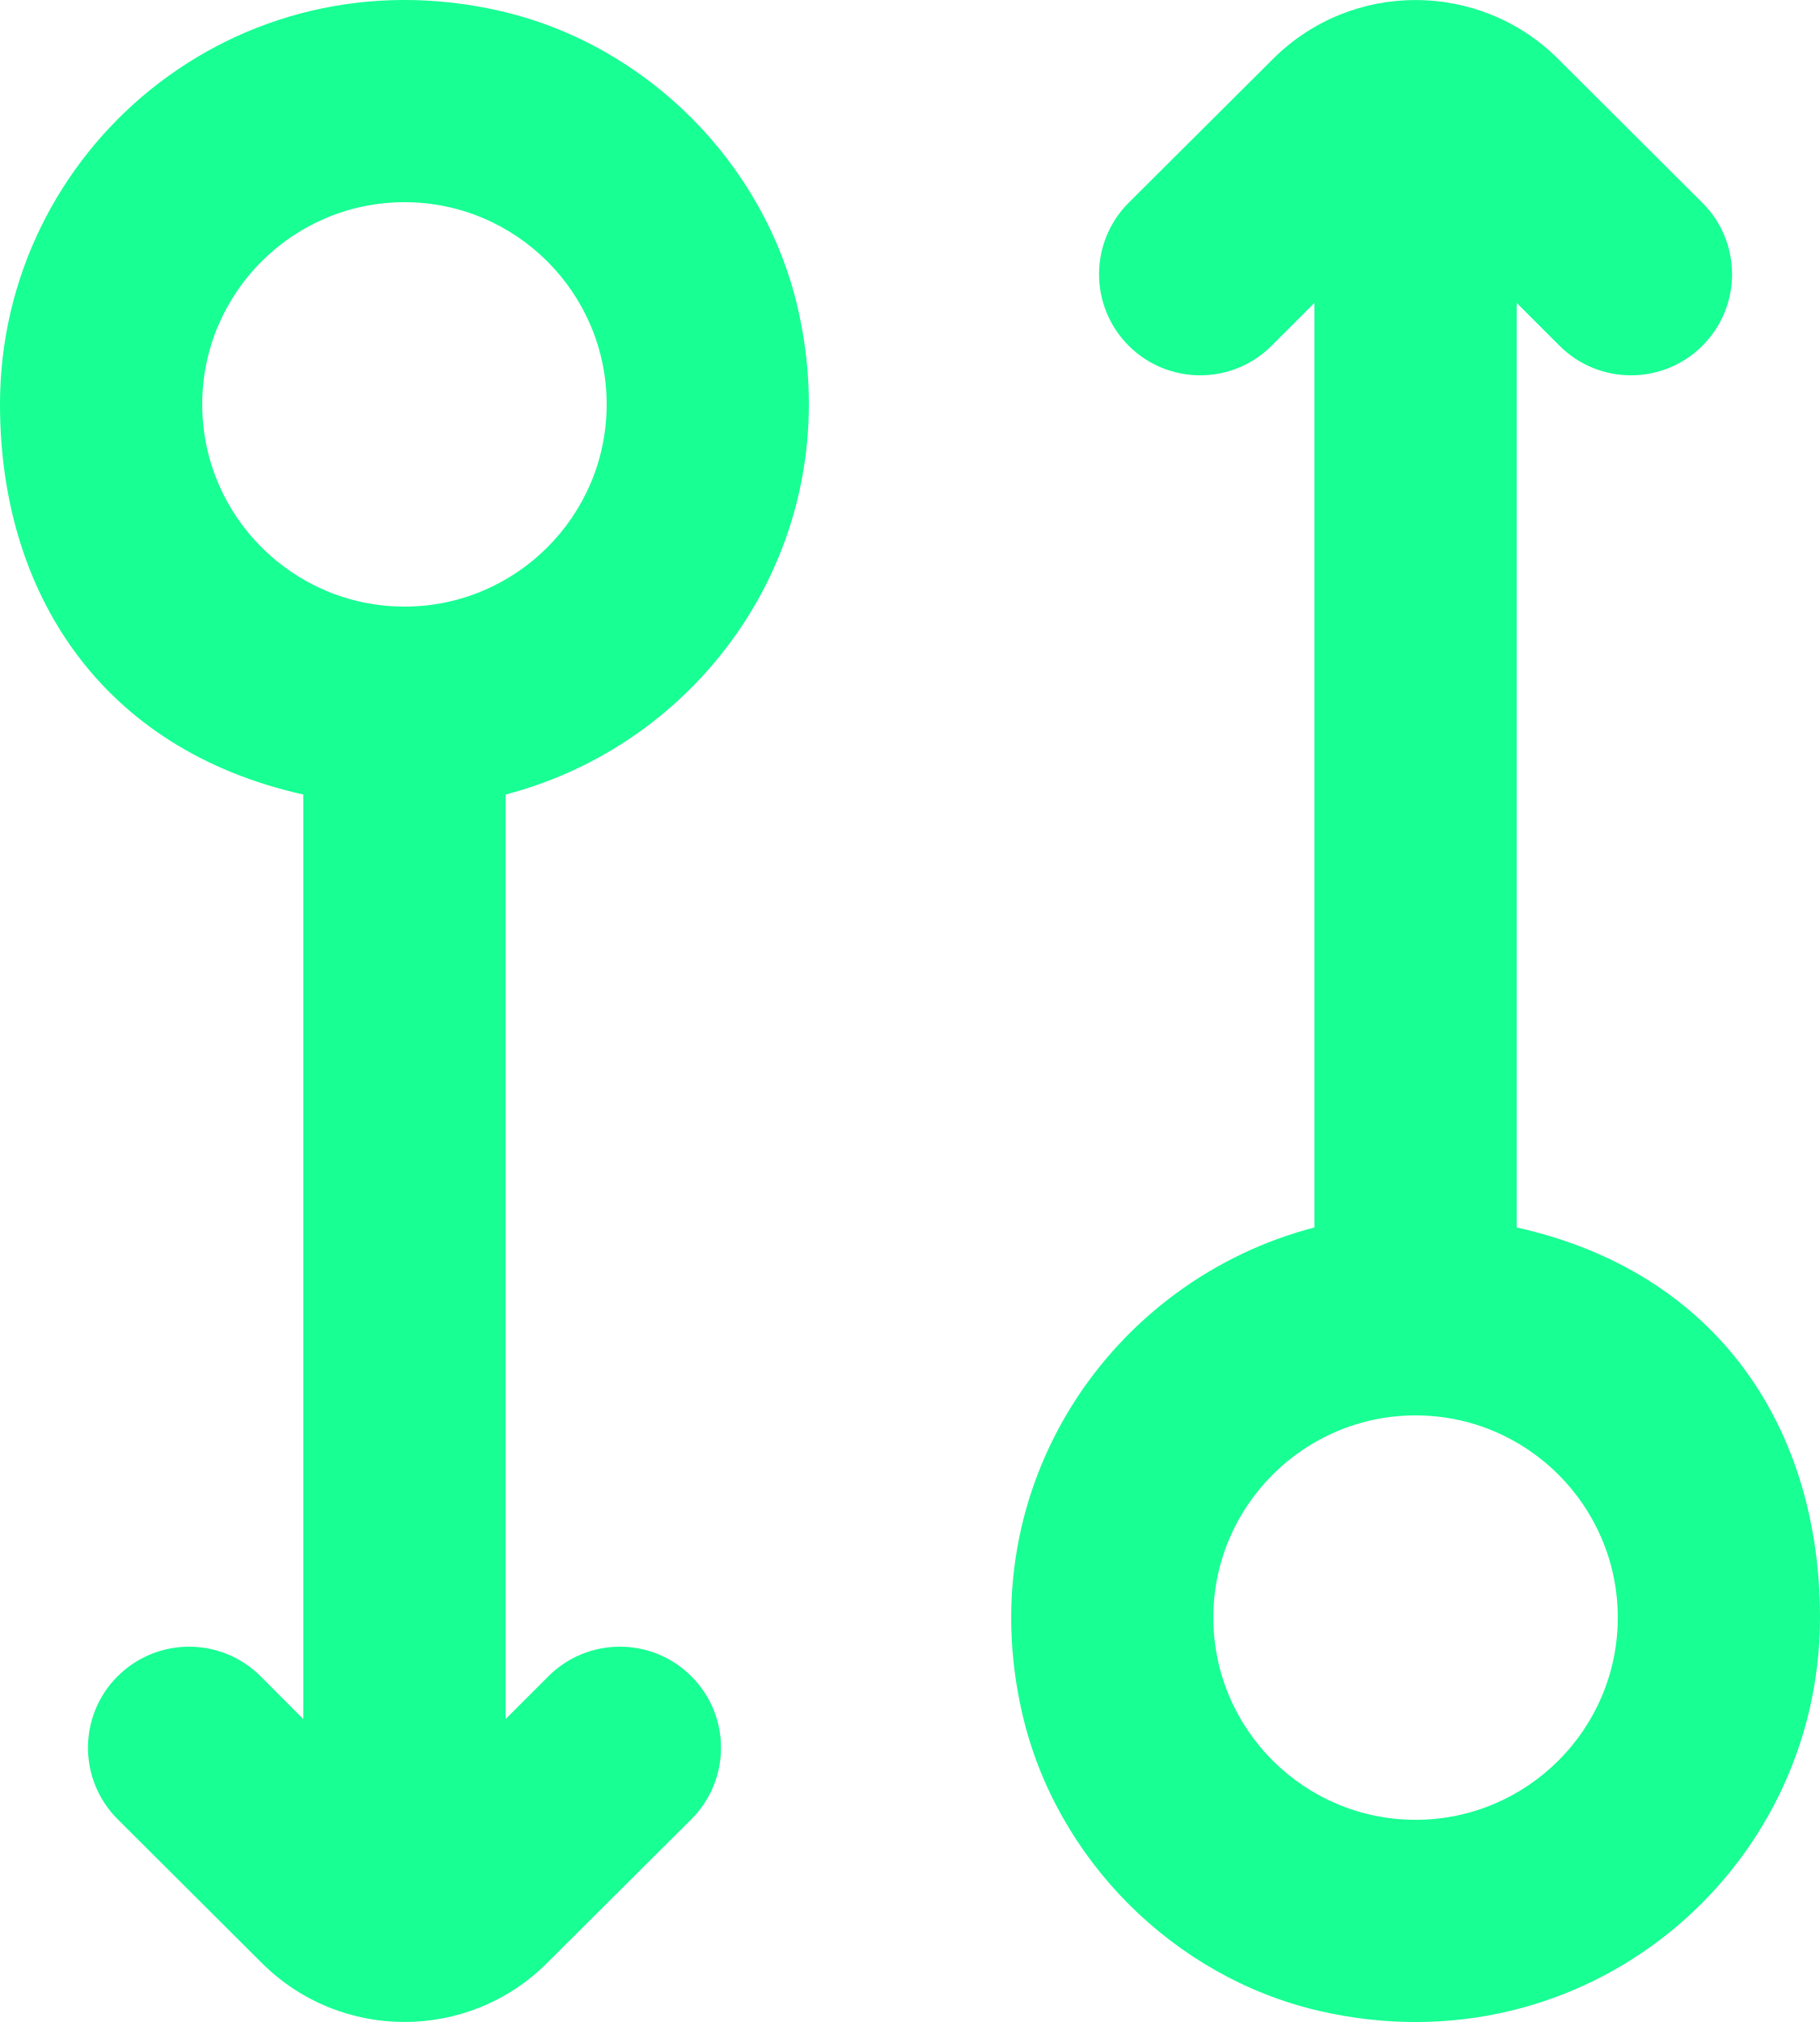
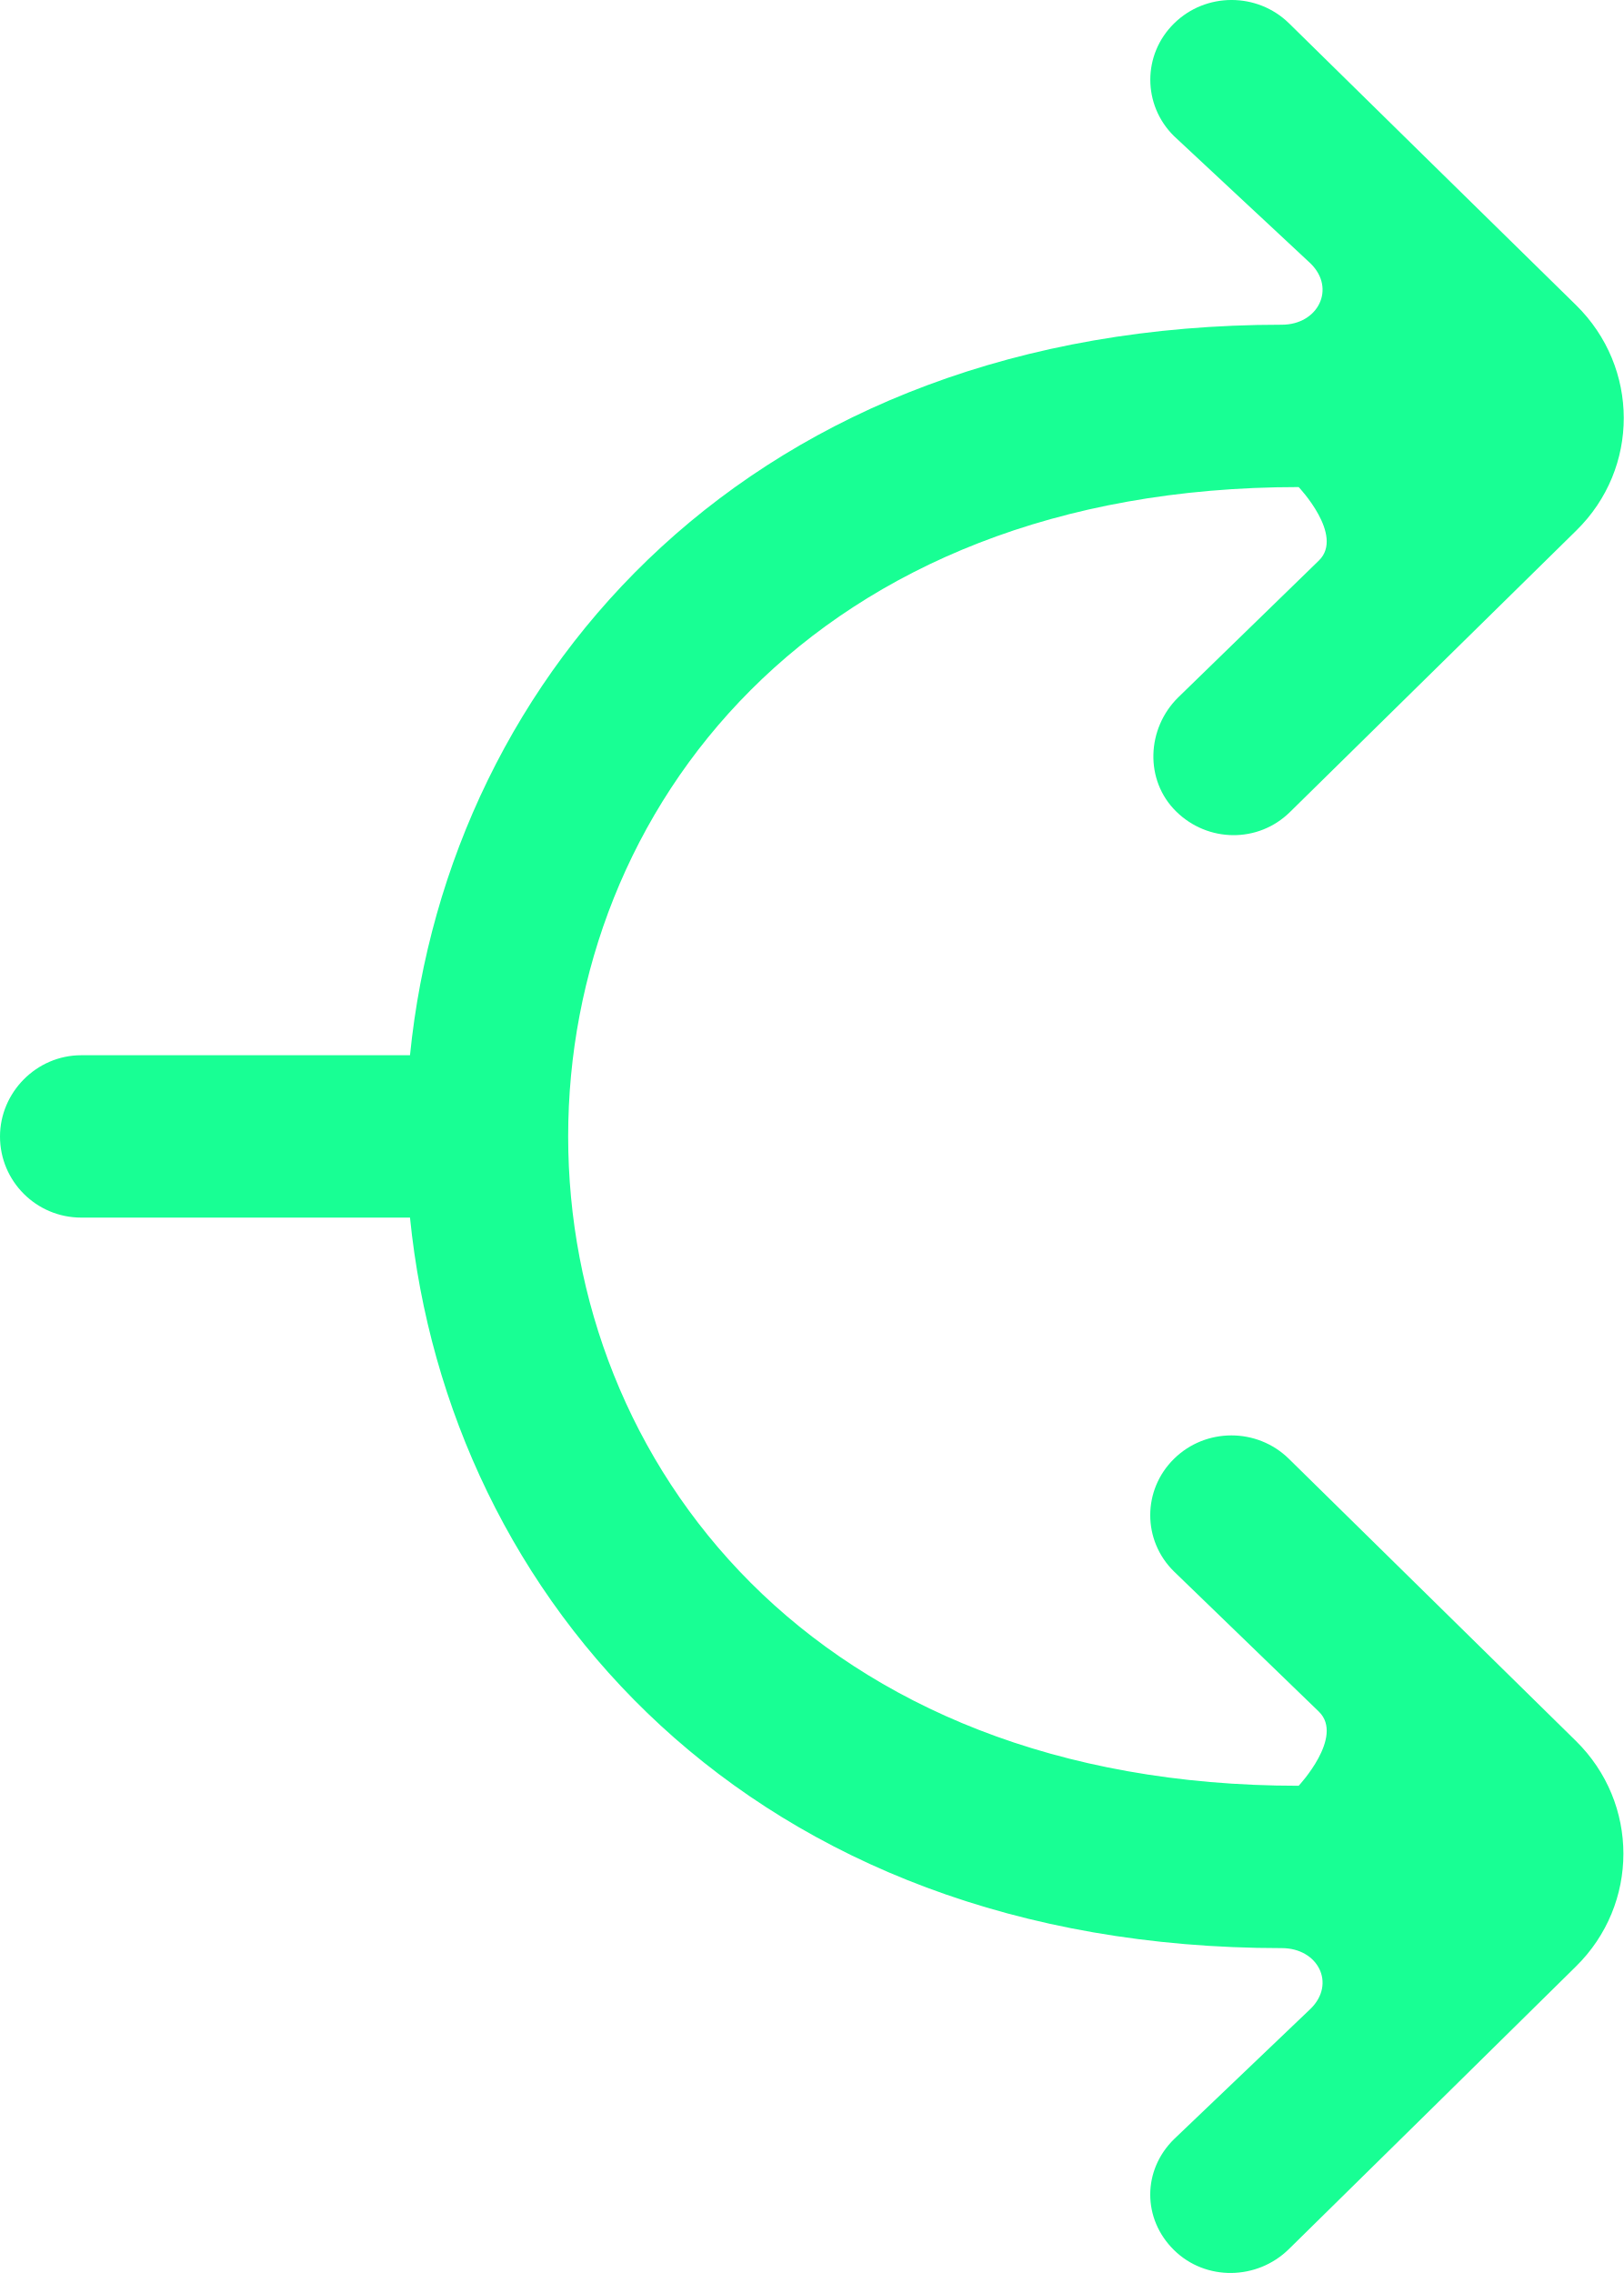
- <svg xmlns="http://www.w3.org/2000/svg" width="18px" height="20px" viewBox="0 0 18 20" version="1.1">
+ <svg xmlns="http://www.w3.org/2000/svg" width="20px" height="28px" viewBox="0 0 20 28" version="1.1">
  <defs />
  <g id="Page-1" stroke="none" stroke-width="1" fill="none" fill-rule="evenodd">
-     <g id="Dribbble-Dark-Preview" transform="translate(-261, -6719)" fill="#18FF94">
+     <g id="Dribbble-Dark-Preview" transform="translate(-420, -6995)" fill="#18FF94">
      <g id="icons" transform="translate(56, 160)">
-         <path d="M219,6577 C217.897,6577 217,6576.103 217,6575 C217,6573.897 217.897,6573 219,6573 C220.103,6573 221,6573.897 221,6575 C221,6576.103 220.103,6577 219,6577 M220,6571.141 L220,6561.996 L220.424,6562.42 C220.814,6562.81 221.448,6562.81 221.838,6562.419 L221.838,6562.419 C222.228,6562.028 222.228,6561.395 221.836,6561.005 L220.41,6559.583 C219.631,6558.806 218.369,6558.806 217.59,6559.583 L216.164,6561.004 C215.772,6561.395 215.772,6562.028 216.162,6562.419 C216.553,6562.81 217.186,6562.81 217.576,6562.42 L218,6561.996 L218,6571.141 C216,6571.661 214.588,6573.684 215.11,6575.949 C215.441,6577.388 216.608,6578.557 218.046,6578.89 C220.67,6579.496 223,6577.52 223,6575 C223,6573.138 222,6571.587 220,6571.141 M209,6561 C210.103,6561 211,6561.897 211,6563 C211,6564.103 210.103,6565 209,6565 C207.898,6565 207,6564.103 207,6563 C207,6561.897 207.898,6561 209,6561 M208,6566.859 L208,6576.004 L207.577,6575.58 C207.186,6575.19 206.553,6575.19 206.163,6575.581 L206.162,6575.581 C205.772,6575.972 205.773,6576.605 206.164,6576.995 L207.59,6578.417 C208.37,6579.194 209.631,6579.194 210.41,6578.417 L211.837,6576.995 C212.228,6576.605 212.229,6575.972 211.838,6575.581 C211.448,6575.19 210.815,6575.19 210.424,6575.58 L210,6576.004 L210,6566.859 C212,6566.338 213.412,6564.316 212.891,6562.051 C212.56,6560.612 211.393,6559.443 209.954,6559.11 C207.331,6558.504 205,6560.48 205,6563 C205,6564.862 206,6566.413 208,6566.859" id="arrow_double_circle-[#327]" />
+         <path d="M379.875,6852.97 C379.484,6852.586 378.851,6852.586 378.461,6852.97 C378.07,6853.354 378.07,6853.976 378.461,6854.359 L380.246,6856.086 C380.561,6856.395 379.996,6856.998 379.996,6856.998 C367.999,6856.998 367.999,6841 379.996,6841 C379.996,6841 380.561,6841.595 380.246,6841.904 L378.513,6843.59 C378.122,6843.974 378.096,6844.612 378.487,6844.996 C378.877,6845.38 379.497,6845.388 379.888,6845.004 L383.416,6841.535 C384.197,6840.769 384.194,6839.527 383.413,6838.759 C382.867,6838.224 380.408,6835.81 379.877,6835.287 C379.486,6834.904 378.852,6834.904 378.462,6835.288 C378.071,6835.671 378.071,6836.293 378.461,6836.677 L380.143,6838.246 C380.458,6838.555 380.235,6839 379.789,6839 C373.263,6839 369.522,6843.294 369.05,6847.999 L365,6847.999 C364.448,6847.999 364,6848.458 364,6849 C364,6849.552 364.448,6849.999 365,6849.999 L369.05,6849.999 C369.521,6854.69 373.237,6858.998 379.789,6858.998 C380.235,6858.998 380.458,6859.436 380.143,6859.745 L378.461,6861.351 C378.07,6861.735 378.07,6862.334 378.461,6862.718 C378.851,6863.101 379.484,6863.09 379.875,6862.706 C380.428,6862.162 382.861,6859.769 383.41,6859.225 C384.191,6858.458 384.191,6857.212 383.41,6856.445 L379.875,6852.97 Z" id="arrow_right-[#253]" />
      </g>
    </g>
  </g>
</svg>
